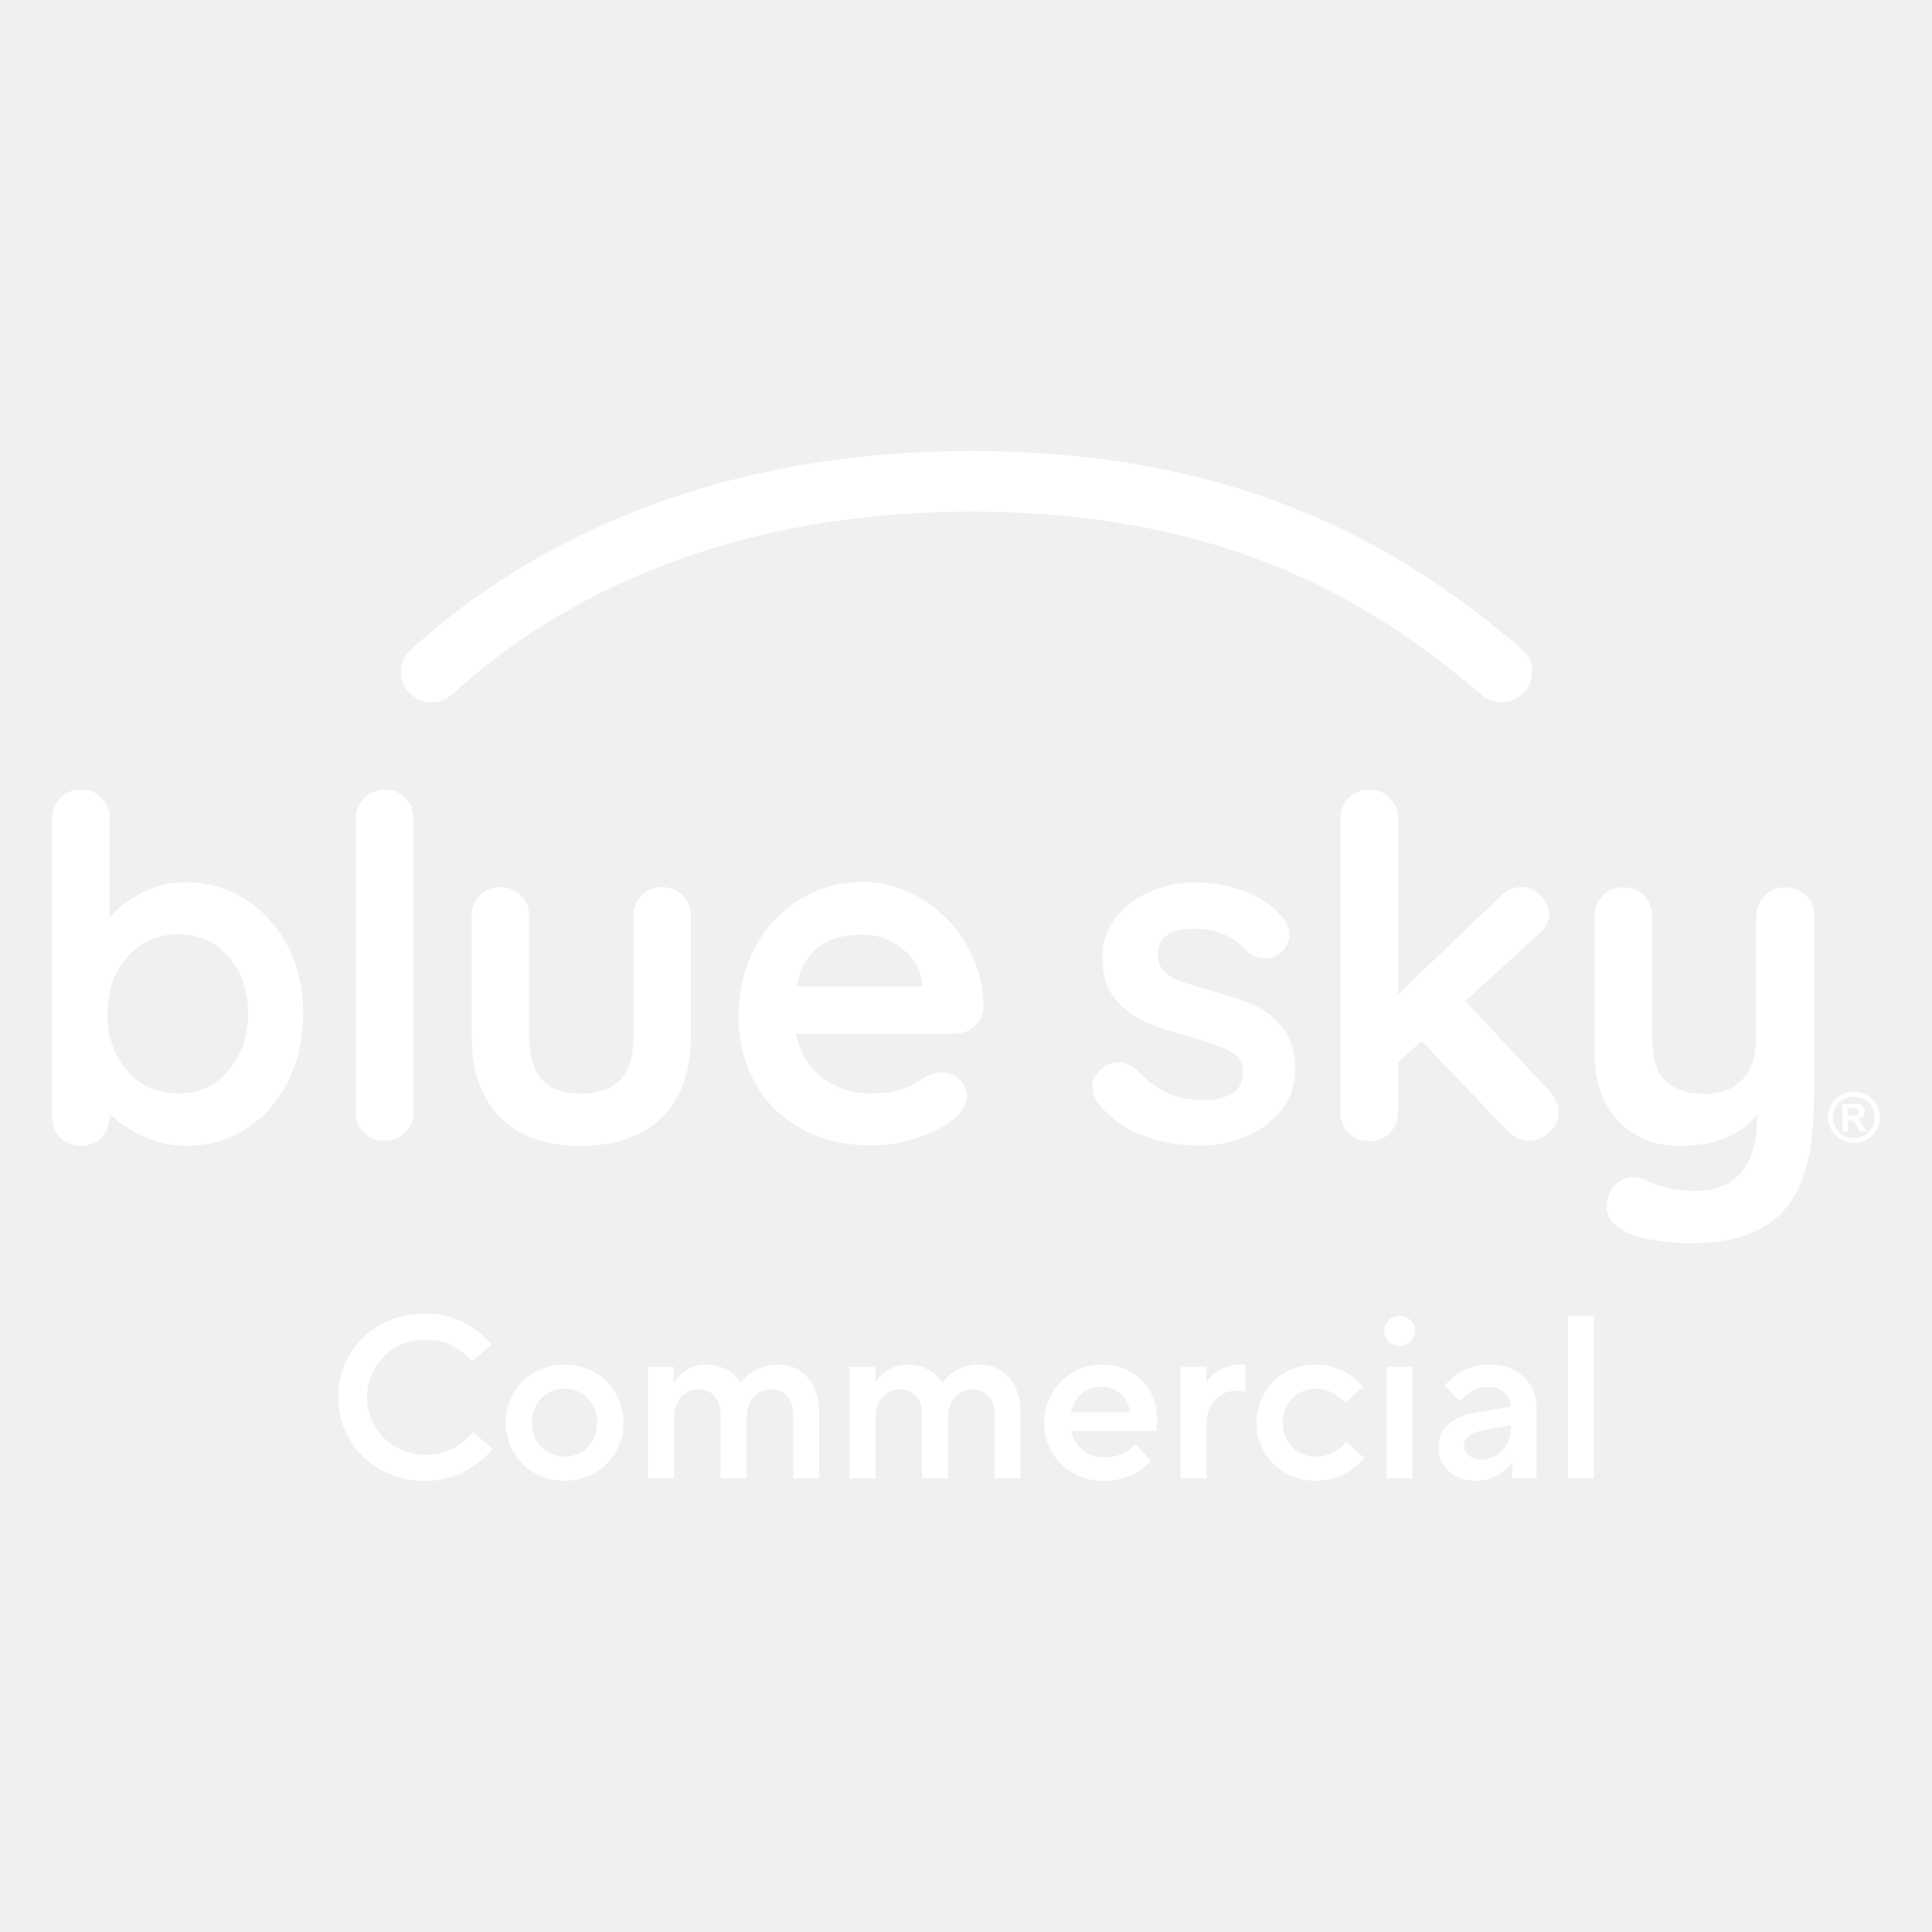
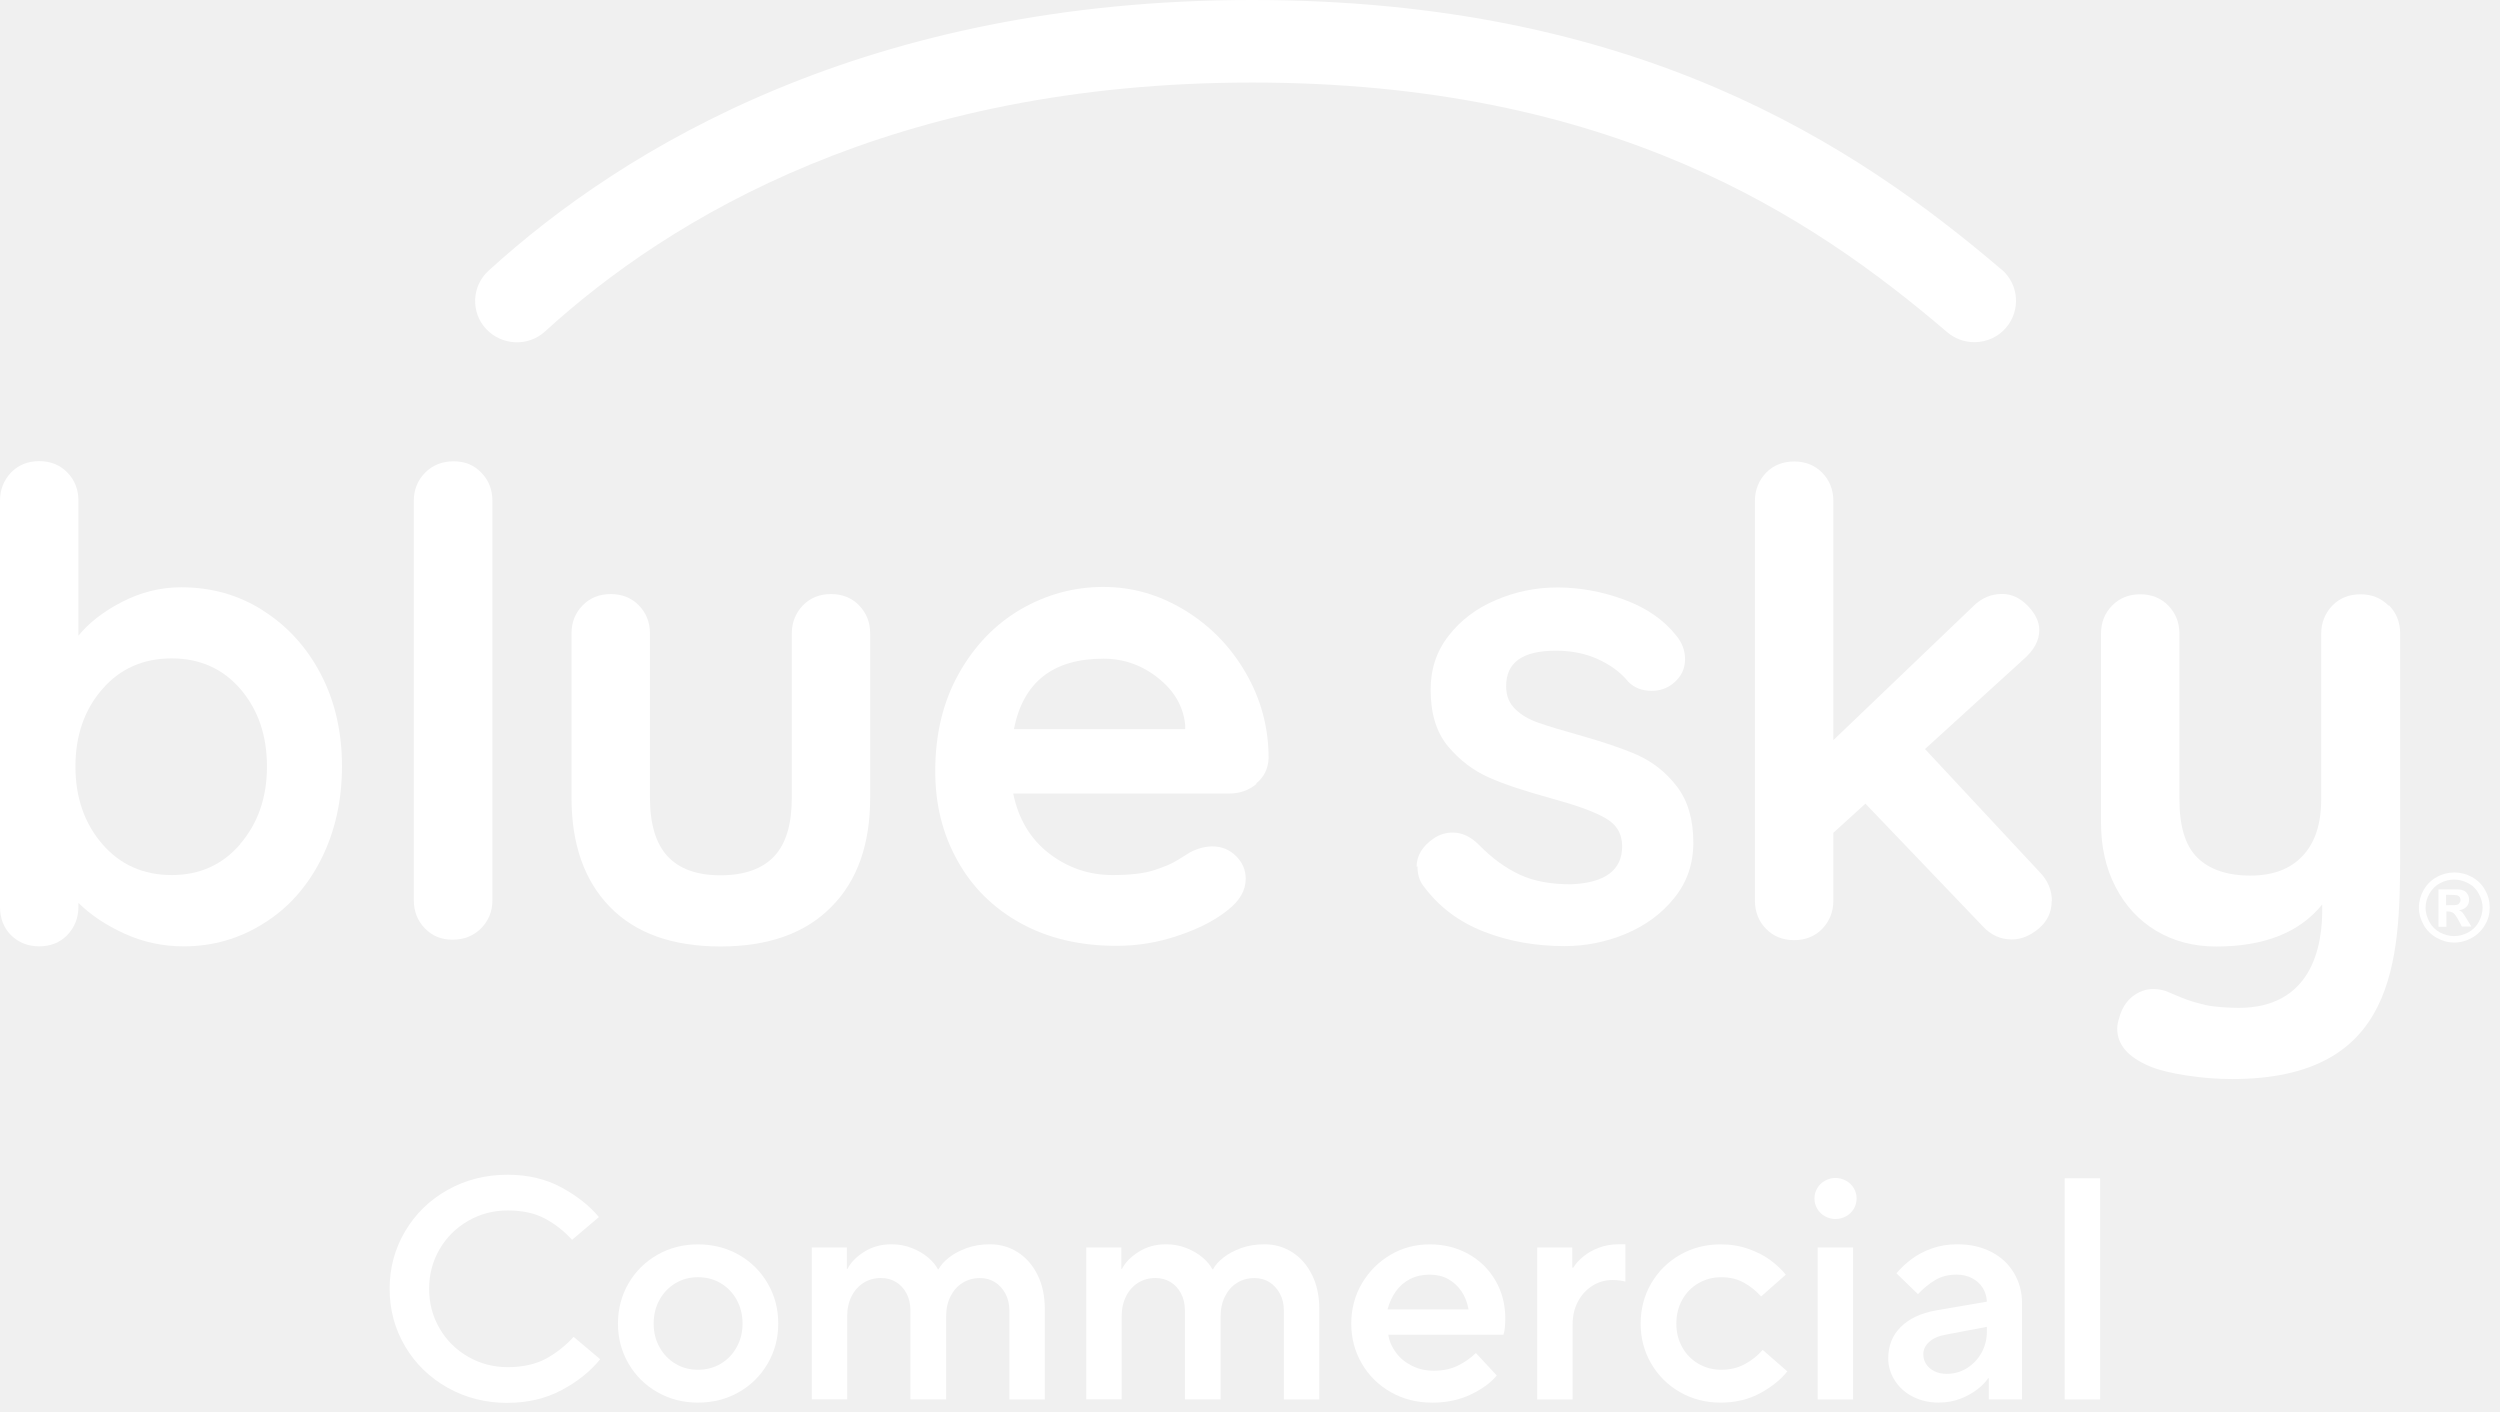
- <svg xmlns="http://www.w3.org/2000/svg" width="220" height="220" viewBox="0 0 220 220" fill="none">
-   <path d="M173.276 73.91C160.98 63.422 142.767 51.359 110.61 51.359C78.453 51.359 58.077 63.676 46.772 73.991C45.363 75.269 45.262 77.468 46.575 78.865C47.887 80.258 50.088 80.359 51.502 79.062C61.889 69.573 80.578 58.26 110.61 58.26C140.643 58.26 157.346 69.42 168.704 79.12C169.339 79.672 170.156 79.965 170.988 79.965C172.002 79.965 172.973 79.533 173.627 78.765C174.876 77.31 174.718 75.149 173.271 73.891" fill="white" />
-   <path d="M27.906 102.396C29.929 103.673 31.559 105.44 32.751 107.721C33.943 110.002 34.52 112.571 34.52 115.443C34.52 118.315 33.924 120.922 32.77 123.203C31.616 125.484 30.011 127.29 27.983 128.548C25.959 129.825 23.733 130.474 21.287 130.474C19.537 130.474 17.888 130.118 16.341 129.412C14.793 128.707 13.519 127.861 12.486 126.839V127.175C12.486 128.097 12.168 128.884 11.553 129.532C10.938 130.162 10.145 130.474 9.207 130.474C8.27 130.474 7.482 130.157 6.862 129.552C6.246 128.942 5.929 128.135 5.929 127.175V93.209C5.929 92.287 6.246 91.5 6.862 90.851C7.477 90.222 8.27 89.91 9.207 89.91C10.145 89.91 10.933 90.222 11.553 90.851C12.168 91.481 12.486 92.268 12.486 93.209V104.504C13.36 103.423 14.572 102.482 16.139 101.675C17.706 100.869 19.354 100.456 21.066 100.456C23.589 100.456 25.853 101.085 27.896 102.381M26.002 121.921C27.492 120.192 28.247 118.031 28.247 115.438C28.247 112.845 27.512 110.703 26.041 108.975C24.57 107.265 22.642 106.401 20.282 106.401C17.922 106.401 15.97 107.246 14.48 108.975C12.99 110.684 12.236 112.845 12.236 115.438C12.236 118.031 12.99 120.192 14.48 121.921C15.97 123.65 17.917 124.514 20.282 124.514C22.647 124.514 24.531 123.65 26.021 121.921H26.002Z" fill="white" />
-   <path d="M46.142 128.976C45.508 129.605 44.71 129.917 43.758 129.917C42.806 129.917 42.071 129.605 41.456 128.976C40.84 128.347 40.523 127.559 40.523 126.618V93.224C40.523 92.302 40.84 91.514 41.475 90.866C42.109 90.237 42.907 89.925 43.859 89.925C44.811 89.925 45.546 90.237 46.161 90.866C46.776 91.495 47.094 92.283 47.094 93.224V126.618C47.094 127.559 46.776 128.327 46.142 128.976Z" fill="white" />
-   <path d="M77.742 101.964C78.358 102.593 78.675 103.38 78.675 104.322V118.051C78.675 121.941 77.603 125.004 75.416 127.184C73.253 129.384 70.152 130.484 66.158 130.484C62.164 130.484 59.068 129.384 56.924 127.184C54.78 124.985 53.709 121.941 53.709 118.051V104.322C53.709 103.4 54.007 102.612 54.641 101.964C55.256 101.335 56.049 101.022 56.987 101.022C57.924 101.022 58.717 101.335 59.332 101.964C59.948 102.593 60.265 103.38 60.265 104.322V118.051C60.265 120.25 60.76 121.883 61.736 122.944C62.731 124.005 64.197 124.534 66.163 124.534C68.129 124.534 69.657 124.005 70.652 122.944C71.647 121.883 72.123 120.255 72.123 118.051V104.322C72.123 103.4 72.44 102.612 73.056 101.964C73.671 101.335 74.464 101.022 75.401 101.022C76.339 101.022 77.132 101.335 77.747 101.964H77.742Z" fill="white" />
-   <path d="M110.971 116.893C110.317 117.445 109.543 117.7 108.669 117.7H90.634C91.071 119.823 92.066 121.494 93.633 122.709C95.2 123.909 96.969 124.514 98.935 124.514C100.425 124.514 101.598 124.375 102.429 124.101C103.266 123.828 103.939 123.549 104.415 123.237C104.91 122.925 105.251 122.728 105.429 122.608C106.083 122.276 106.698 122.118 107.294 122.118C108.068 122.118 108.726 122.392 109.26 122.925C109.798 123.453 110.072 124.101 110.072 124.812C110.072 125.796 109.577 126.661 108.544 127.463C107.51 128.289 106.159 128.995 104.453 129.566C102.747 130.157 101.016 130.43 99.267 130.43C96.21 130.43 93.547 129.801 91.263 128.543C88.98 127.285 87.211 125.537 85.981 123.318C84.731 121.1 84.116 118.603 84.116 115.832C84.116 112.73 84.769 110.017 86.082 107.678C87.394 105.339 89.12 103.553 91.268 102.295C93.412 101.056 95.714 100.427 98.161 100.427C100.608 100.427 102.828 101.075 104.972 102.372C107.097 103.668 108.808 105.416 110.077 107.616C111.351 109.815 111.985 112.192 111.985 114.747C111.947 115.611 111.61 116.317 110.952 116.85L110.971 116.888V116.893ZM90.691 112.317H105.011V111.942C104.852 110.43 104.117 109.133 102.766 108.053C101.415 106.972 99.887 106.425 98.18 106.425C93.95 106.425 91.465 108.389 90.691 112.317Z" fill="white" />
-   <path d="M124.358 123.827C124.358 122.905 124.834 122.099 125.79 121.45C126.285 121.114 126.824 120.96 127.376 120.96C128.15 120.96 128.866 121.292 129.563 121.983C130.655 123.102 131.789 123.928 132.981 124.48C134.173 125.033 135.582 125.287 137.273 125.287C140.114 125.167 141.542 124.106 141.542 122.103C141.542 121.061 141.066 120.254 140.09 119.726C139.119 119.174 137.605 118.646 135.582 118.094C133.457 117.503 131.751 116.955 130.419 116.365C129.088 115.774 127.958 114.91 126.982 113.752C126.006 112.571 125.531 111.001 125.531 109.018C125.531 107.289 126.026 105.795 127.04 104.499C128.035 103.221 129.342 102.218 130.972 101.531C132.601 100.825 134.327 100.47 136.134 100.47C137.942 100.47 139.85 100.801 141.715 101.493C143.58 102.179 145.032 103.183 146.084 104.518C146.56 105.109 146.8 105.757 146.8 106.463C146.8 107.289 146.464 107.975 145.767 108.523C145.272 108.917 144.676 109.114 144.017 109.114C143.205 109.114 142.546 108.859 142.051 108.35C141.398 107.543 140.542 106.933 139.509 106.463C138.475 105.992 137.302 105.757 135.995 105.757C133.217 105.757 131.842 106.737 131.842 108.725C131.842 109.531 132.101 110.16 132.616 110.65C133.111 111.14 133.769 111.515 134.562 111.788C135.336 112.062 136.452 112.398 137.86 112.792C139.826 113.344 141.475 113.892 142.787 114.463C144.099 115.054 145.209 115.918 146.123 117.114C147.036 118.31 147.493 119.866 147.493 121.81C147.493 123.578 146.954 125.129 145.902 126.425C144.849 127.741 143.479 128.745 141.83 129.431C140.182 130.118 138.475 130.454 136.726 130.454C134.322 130.454 132.077 130.06 130.01 129.254C127.924 128.447 126.237 127.194 124.925 125.422C124.588 124.989 124.43 124.442 124.43 123.789L124.348 123.827H124.358Z" fill="white" />
-   <path d="M177.449 126.694C177.449 127.597 177.093 128.366 176.377 128.975C175.661 129.585 174.906 129.897 174.113 129.897C173.18 129.897 172.363 129.523 171.709 128.817L161.88 118.545L159.198 120.98V126.656C159.198 127.578 158.88 128.366 158.265 129.014C157.65 129.643 156.857 129.955 155.919 129.955C154.982 129.955 154.189 129.643 153.574 129.014C152.958 128.385 152.641 127.597 152.641 126.656V93.238C152.641 92.316 152.958 91.528 153.574 90.88C154.189 90.251 154.982 89.939 155.919 89.939C156.857 89.939 157.65 90.251 158.265 90.88C158.88 91.509 159.198 92.297 159.198 93.238V113.234L170.897 102.036C171.594 101.349 172.387 101.013 173.3 101.013C174.113 101.013 174.81 101.349 175.464 102.016C176.098 102.684 176.415 103.351 176.415 104.038C176.415 104.902 175.978 105.709 175.103 106.473L166.859 113.978L176.435 124.255C177.131 124.961 177.468 125.787 177.468 126.69" fill="white" />
-   <path d="M211.11 124.298C211.605 124.298 212.105 124.418 212.581 124.673C213.037 124.927 213.417 125.283 213.672 125.753C213.951 126.224 214.071 126.714 214.071 127.228C214.071 127.741 213.951 128.231 213.672 128.683C213.412 129.134 213.037 129.509 212.581 129.763C212.124 130.018 211.629 130.157 211.11 130.157C210.591 130.157 210.096 130.018 209.639 129.763C209.182 129.509 208.803 129.134 208.548 128.683C208.293 128.231 208.149 127.741 208.149 127.228C208.149 126.714 208.288 126.224 208.548 125.753C208.827 125.283 209.182 124.927 209.658 124.673C210.115 124.418 210.61 124.298 211.129 124.298M211.11 124.889C210.692 124.889 210.317 124.99 209.937 125.182C209.557 125.374 209.264 125.672 209.043 126.046C208.827 126.421 208.707 126.815 208.707 127.242C208.707 127.669 208.827 128.049 209.024 128.423C209.221 128.798 209.519 129.091 209.899 129.307C210.278 129.504 210.672 129.619 211.091 129.619C211.509 129.619 211.903 129.504 212.283 129.307C212.662 129.091 212.956 128.817 213.158 128.423C213.355 128.049 213.475 127.655 213.475 127.242C213.475 126.829 213.355 126.435 213.138 126.046C212.922 125.653 212.643 125.379 212.244 125.182C211.865 124.985 211.47 124.889 211.071 124.889M209.783 128.817V125.715H211.432C211.629 125.715 211.812 125.773 211.927 125.83C212.047 125.888 212.148 125.989 212.225 126.123C212.307 126.262 212.345 126.397 212.345 126.575C212.345 126.81 212.288 126.988 212.129 127.165C211.97 127.324 211.773 127.42 211.494 127.458C211.595 127.497 211.653 127.516 211.716 127.578C211.773 127.617 211.836 127.693 211.913 127.813C211.932 127.833 212.014 127.972 212.153 128.188L212.533 128.817H211.74L211.48 128.327C211.302 127.991 211.144 127.775 211.043 127.698C210.942 127.621 210.783 127.559 210.605 127.559H210.447V128.836H209.812L209.793 128.817H209.783ZM210.418 127.031H210.677C211.057 127.031 211.273 127.031 211.35 126.992C211.432 126.973 211.509 126.915 211.547 126.834C211.605 126.776 211.629 126.675 211.629 126.599C211.629 126.522 211.61 126.44 211.571 126.363C211.514 126.306 211.451 126.243 211.35 126.205C211.249 126.186 211.014 126.166 210.677 126.166H210.418V127.031Z" fill="white" />
-   <path d="M205.65 101.964C206.265 102.593 206.582 103.38 206.582 104.322V122.69C206.582 131.747 206.227 141.567 192.542 141.567C191.292 141.567 190.037 141.471 188.749 141.274C187.461 141.077 186.404 140.823 185.61 140.486C183.822 139.718 182.928 138.7 182.928 137.341C182.928 137.087 182.986 136.794 183.087 136.477C183.303 135.67 183.683 135.084 184.197 134.671C184.731 134.258 185.308 134.042 185.928 134.042C186.307 134.042 186.644 134.1 186.961 134.2C187.221 134.32 187.658 134.474 188.293 134.753C188.927 135.026 189.605 135.204 190.316 135.382C191.032 135.54 192.301 135.617 193.075 135.617C199.055 135.617 200.165 130.704 200.064 126.973C198.18 129.312 195.219 130.488 191.205 130.488C189.297 130.488 187.629 130.037 186.182 129.173C184.712 128.289 183.601 127.069 182.784 125.499C181.972 123.929 181.573 122.142 181.573 120.116V104.341C181.573 103.419 181.871 102.631 182.505 101.983C183.121 101.354 183.914 101.042 184.851 101.042C185.788 101.042 186.581 101.354 187.197 101.983C187.812 102.612 188.129 103.4 188.129 104.341V118.171C188.129 120.447 188.624 122.08 189.638 123.064C190.633 124.044 192.124 124.558 194.046 124.558C195.969 124.558 197.401 124.006 198.435 122.906C199.468 121.806 199.983 120.236 199.983 118.171V104.341C199.983 103.419 200.3 102.631 200.915 101.983C201.53 101.354 202.323 101.042 203.261 101.042C204.198 101.042 204.991 101.354 205.606 101.983L205.645 101.964H205.65Z" fill="white" />
-   <path d="M48.361 168.641C46.529 168.641 44.856 168.218 43.352 167.373C41.847 166.528 40.66 165.375 39.795 163.911C38.93 162.451 38.502 160.847 38.502 159.104C38.502 157.361 38.935 155.757 39.795 154.297C40.66 152.837 41.843 151.68 43.352 150.835C44.861 149.989 46.529 149.567 48.361 149.567C50.053 149.567 51.552 149.917 52.855 150.623C54.157 151.329 55.21 152.155 55.998 153.106L53.754 155.008C53.1 154.287 52.35 153.697 51.504 153.241C50.658 152.784 49.62 152.554 48.385 152.554C47.149 152.554 46.082 152.842 45.068 153.423C44.054 154.004 43.256 154.796 42.674 155.8C42.093 156.804 41.804 157.903 41.804 159.104C41.804 160.304 42.093 161.404 42.674 162.408C43.256 163.411 44.054 164.204 45.068 164.785C46.082 165.366 47.188 165.654 48.385 165.654C49.581 165.654 50.692 165.419 51.557 164.953C52.417 164.487 53.196 163.872 53.883 163.118L56.104 164.991C55.292 165.995 54.225 166.855 52.893 167.565C51.562 168.276 50.053 168.636 48.361 168.636V168.641Z" fill="white" />
-   <path d="M64.276 168.617C63.041 168.617 61.916 168.329 60.892 167.748C59.868 167.167 59.066 166.37 58.474 165.357C57.883 164.343 57.59 163.229 57.59 162.014C57.59 160.799 57.883 159.661 58.474 158.648C59.066 157.635 59.873 156.838 60.892 156.257C61.911 155.676 63.041 155.387 64.276 155.387C65.511 155.387 66.665 155.676 67.689 156.257C68.713 156.838 69.515 157.635 70.107 158.648C70.698 159.661 70.991 160.785 70.991 162.014C70.991 163.244 70.693 164.343 70.107 165.357C69.515 166.37 68.708 167.167 67.689 167.748C66.67 168.329 65.531 168.617 64.276 168.617ZM64.276 165.87C64.983 165.87 65.617 165.702 66.18 165.371C66.742 165.035 67.189 164.574 67.516 163.983C67.843 163.393 68.006 162.74 68.006 162.014C68.006 161.289 67.843 160.612 67.516 160.021C67.189 159.431 66.742 158.97 66.18 158.634C65.617 158.298 64.983 158.134 64.276 158.134C63.569 158.134 62.964 158.302 62.401 158.634C61.839 158.97 61.392 159.431 61.065 160.021C60.738 160.612 60.575 161.275 60.575 162.014C60.575 162.754 60.738 163.393 61.065 163.983C61.392 164.574 61.834 165.035 62.401 165.371C62.964 165.707 63.589 165.87 64.276 165.87Z" fill="white" />
-   <path d="M73.793 168.352V155.646H76.725V157.442H76.778C77.042 156.914 77.504 156.438 78.167 156.016C78.83 155.593 79.59 155.382 80.455 155.382C81.07 155.382 81.642 155.487 82.171 155.699C82.7 155.91 83.152 156.174 83.522 156.491C83.892 156.808 84.166 157.135 84.339 157.471H84.392C84.57 157.135 84.858 156.808 85.262 156.491C85.666 156.174 86.161 155.91 86.742 155.699C87.324 155.487 87.978 155.382 88.699 155.382C89.545 155.382 90.314 155.603 91.011 156.045C91.708 156.486 92.256 157.115 92.664 157.932C93.073 158.748 93.275 159.704 93.275 160.799V168.352H90.314V160.928C90.314 160.381 90.198 159.901 89.972 159.488C89.742 159.075 89.448 158.758 89.088 158.537C88.728 158.316 88.319 158.205 87.858 158.205C87.309 158.205 86.829 158.34 86.401 158.604C85.973 158.868 85.642 159.243 85.396 159.728C85.151 160.213 85.026 160.77 85.026 161.404V168.348H82.041V160.923C82.041 160.376 81.931 159.896 81.71 159.483C81.489 159.07 81.195 158.753 80.825 158.532C80.455 158.311 80.042 158.201 79.585 158.201C79.037 158.201 78.552 158.335 78.129 158.599C77.706 158.863 77.369 159.238 77.124 159.723C76.879 160.208 76.754 160.765 76.754 161.399V168.343H73.793V168.352Z" fill="white" />
-   <path d="M96.74 168.352V155.646H99.672V157.442H99.725C99.99 156.914 100.451 156.438 101.114 156.016C101.778 155.593 102.537 155.382 103.402 155.382C104.018 155.382 104.59 155.487 105.118 155.699C105.647 155.91 106.099 156.174 106.469 156.491C106.839 156.808 107.113 157.135 107.286 157.471H107.339C107.517 157.135 107.805 156.808 108.209 156.491C108.613 156.174 109.108 155.91 109.69 155.699C110.271 155.487 110.925 155.382 111.646 155.382C112.492 155.382 113.261 155.603 113.958 156.045C114.655 156.486 115.203 157.115 115.612 157.932C116.02 158.748 116.222 159.704 116.222 160.799V168.352H113.261V160.928C113.261 160.381 113.146 159.901 112.92 159.488C112.689 159.075 112.396 158.758 112.035 158.537C111.675 158.316 111.266 158.205 110.805 158.205C110.257 158.205 109.776 158.34 109.348 158.604C108.921 158.868 108.589 159.243 108.344 159.728C108.099 160.213 107.974 160.77 107.974 161.404V168.348H104.989V160.923C104.989 160.376 104.878 159.896 104.657 159.483C104.436 159.07 104.143 158.753 103.773 158.532C103.402 158.311 102.989 158.201 102.532 158.201C101.984 158.201 101.499 158.335 101.076 158.599C100.653 158.863 100.316 159.238 100.071 159.723C99.826 160.208 99.701 160.765 99.701 161.399V168.343H96.74V168.352Z" fill="white" />
-   <path d="M125.634 168.618C124.384 168.618 123.24 168.329 122.211 167.748C121.183 167.167 120.37 166.37 119.779 165.357C119.188 164.344 118.895 163.23 118.895 162.015C118.895 160.8 119.188 159.666 119.779 158.663C120.37 157.659 121.163 156.862 122.158 156.271C123.153 155.681 124.249 155.388 125.451 155.388C126.653 155.388 127.729 155.657 128.691 156.194C129.652 156.732 130.402 157.472 130.95 158.413C131.498 159.354 131.772 160.416 131.772 161.597C131.772 161.88 131.757 162.139 131.733 162.375C131.709 162.61 131.666 162.802 131.613 162.941H121.99C122.077 163.489 122.293 163.988 122.639 164.449C122.985 164.91 123.427 165.27 123.975 165.544C124.523 165.818 125.129 165.952 125.797 165.952C126.537 165.952 127.196 165.818 127.768 165.544C128.34 165.27 128.854 164.915 129.316 164.473L131.06 166.351C130.565 166.951 129.844 167.479 128.893 167.936C127.941 168.392 126.855 168.622 125.638 168.622L125.634 168.618ZM128.7 160.824C128.595 160.243 128.397 159.738 128.104 159.306C127.811 158.874 127.441 158.538 126.994 158.288C126.547 158.043 126.028 157.918 125.446 157.918C124.831 157.918 124.283 158.043 123.807 158.288C123.331 158.533 122.937 158.874 122.629 159.306C122.322 159.738 122.086 160.243 121.928 160.824H128.695H128.7Z" fill="white" />
-   <path d="M134.439 168.352V155.646H137.372V157.336H137.453C137.646 157.019 137.924 156.712 138.285 156.409C138.645 156.112 139.083 155.862 139.592 155.67C140.102 155.478 140.64 155.382 141.207 155.382H141.813V158.498C141.674 158.465 141.51 158.431 141.323 158.407C141.14 158.378 140.938 158.369 140.727 158.369C140.126 158.369 139.573 158.527 139.064 158.844C138.554 159.161 138.145 159.603 137.847 160.165C137.549 160.727 137.4 161.36 137.4 162.066V168.352H134.439Z" fill="white" />
-   <path d="M149.773 168.618C148.538 168.618 147.413 168.329 146.389 167.748C145.365 167.167 144.563 166.37 143.971 165.357C143.38 164.344 143.087 163.23 143.087 162.015C143.087 160.8 143.38 159.662 143.971 158.648C144.563 157.635 145.37 156.838 146.389 156.257C147.408 155.676 148.538 155.388 149.773 155.388C150.619 155.388 151.398 155.517 152.114 155.772C152.83 156.026 153.441 156.343 153.95 156.723C154.46 157.102 154.883 157.501 155.219 157.923L153.157 159.743C152.753 159.287 152.277 158.903 151.729 158.596C151.181 158.288 150.547 158.135 149.826 158.135C149.105 158.135 148.504 158.303 147.922 158.634C147.341 158.97 146.889 159.431 146.562 160.022C146.235 160.612 146.072 161.275 146.072 162.015C146.072 162.754 146.235 163.393 146.562 163.983C146.889 164.574 147.341 165.035 147.922 165.371C148.504 165.707 149.139 165.871 149.826 165.871C150.566 165.871 151.225 165.712 151.806 165.395C152.388 165.078 152.883 164.685 153.287 164.209L155.349 166.005C154.787 166.711 154.022 167.321 153.061 167.84C152.1 168.358 151.004 168.618 149.768 168.618H149.773Z" fill="white" />
-   <path d="M159.368 153.269C159.07 153.269 158.781 153.193 158.507 153.044C158.233 152.895 158.017 152.688 157.859 152.424C157.7 152.16 157.618 151.867 157.618 151.55C157.618 151.233 157.7 150.945 157.859 150.681C158.017 150.417 158.233 150.211 158.507 150.062C158.781 149.913 159.065 149.836 159.368 149.836C159.685 149.836 159.978 149.913 160.252 150.062C160.526 150.211 160.743 150.417 160.901 150.681C161.06 150.945 161.142 151.238 161.142 151.55C161.142 151.862 161.06 152.16 160.901 152.424C160.743 152.688 160.526 152.895 160.252 153.044C159.978 153.193 159.685 153.269 159.368 153.269ZM157.887 168.353V155.647H160.848V168.353H157.887Z" fill="white" />
-   <path d="M168.039 168.616C167.212 168.616 166.472 168.448 165.833 168.117C165.194 167.786 164.689 167.33 164.328 166.758C163.968 166.187 163.785 165.572 163.785 164.924C163.785 163.867 164.131 162.993 164.828 162.297C165.525 161.601 166.506 161.14 167.775 160.909L173.485 159.929L172.029 161.538V160.136C172.01 159.733 171.894 159.363 171.687 159.027C171.476 158.69 171.183 158.422 170.803 158.22C170.423 158.018 169.986 157.917 169.496 157.917C168.827 157.917 168.236 158.066 167.727 158.364C167.217 158.662 166.732 159.06 166.27 159.55L164.473 157.807C164.843 157.365 165.27 156.967 165.756 156.606C166.241 156.246 166.804 155.948 167.448 155.723C168.092 155.492 168.799 155.382 169.577 155.382C170.635 155.382 171.572 155.593 172.394 156.016C173.216 156.438 173.85 157.029 174.298 157.783C174.749 158.542 174.97 159.377 174.97 160.29V168.348H172.192V166.58H172.139C171.928 166.897 171.625 167.209 171.226 167.517C170.827 167.824 170.356 168.083 169.813 168.295C169.265 168.506 168.674 168.612 168.044 168.612L168.039 168.616ZM168.702 166.211C169.303 166.211 169.856 166.052 170.366 165.735C170.875 165.418 171.284 164.991 171.582 164.453C171.88 163.915 172.034 163.32 172.034 162.671V161.034L173.303 162.038L168.597 162.936C167.996 163.041 167.534 163.243 167.208 163.545C166.881 163.843 166.717 164.189 166.717 164.573C166.717 164.871 166.794 165.145 166.953 165.394C167.111 165.639 167.342 165.841 167.64 165.99C167.938 166.139 168.294 166.215 168.698 166.215L168.702 166.211Z" fill="white" />
-   <path d="M178.537 168.352V149.864H181.498V168.352H178.537Z" fill="white" />
+ <svg xmlns="http://www.w3.org/2000/svg" width="209" height="118" viewBox="0 0 209 118" fill="none">
+   <path d="M42.431 117.282C40.6 117.282 38.927 116.859 37.423 116.014C35.918 115.169 34.731 114.017 33.866 112.552C33.001 111.092 32.573 109.488 32.573 107.745C32.573 106.002 33.005 104.398 33.866 102.938C34.731 101.478 35.913 100.321 37.423 99.476C38.932 98.631 40.6 98.208 42.431 98.208C44.123 98.208 45.623 98.559 46.926 99.264C48.228 99.97 49.281 100.796 50.069 101.747L47.825 103.649C47.171 102.928 46.421 102.338 45.575 101.882C44.729 101.425 43.691 101.195 42.455 101.195C41.22 101.195 40.153 101.483 39.139 102.064C38.125 102.645 37.327 103.438 36.745 104.441C36.163 105.445 35.875 106.544 35.875 107.745C35.875 108.946 36.163 110.045 36.745 111.049C37.327 112.053 38.125 112.845 39.139 113.426C40.153 114.007 41.258 114.295 42.455 114.295C43.652 114.295 44.763 114.06 45.628 113.594C46.488 113.128 47.267 112.514 47.954 111.76L50.175 113.632C49.363 114.636 48.296 115.496 46.964 116.206C45.633 116.917 44.123 117.277 42.431 117.277V117.282Z" fill="white" />
+   <path d="M58.347 117.258C57.111 117.258 55.987 116.97 54.963 116.389C53.939 115.808 53.136 115.011 52.545 113.998C51.954 112.985 51.661 111.87 51.661 110.655C51.661 109.441 51.954 108.302 52.545 107.289C53.136 106.276 53.944 105.479 54.963 104.898C55.982 104.317 57.111 104.029 58.347 104.029C59.582 104.029 60.736 104.317 61.76 104.898C62.783 105.479 63.586 106.276 64.177 107.289C64.769 108.302 65.062 109.426 65.062 110.655C65.062 111.885 64.764 112.985 64.177 113.998C63.586 115.011 62.779 115.808 61.76 116.389C60.741 116.97 59.601 117.258 58.347 117.258ZM58.347 114.512C59.053 114.512 59.688 114.344 60.25 114.012C60.813 113.676 61.26 113.215 61.587 112.624C61.913 112.034 62.077 111.381 62.077 110.655C62.077 109.93 61.913 109.253 61.587 108.663C61.26 108.072 60.813 107.611 60.25 107.275C59.688 106.939 59.053 106.775 58.347 106.775C57.64 106.775 57.035 106.943 56.472 107.275C55.91 107.611 55.463 108.072 55.136 108.663C54.809 109.253 54.646 109.916 54.646 110.655C54.646 111.395 54.809 112.034 55.136 112.624C55.463 113.215 55.905 113.676 56.472 114.012C57.035 114.348 57.66 114.512 58.347 114.512Z" fill="white" />
+   <path d="M67.864 116.993V104.287H70.796V106.083H70.849C71.113 105.555 71.575 105.079 72.238 104.657C72.901 104.234 73.661 104.023 74.526 104.023C75.141 104.023 75.713 104.129 76.242 104.34C76.771 104.551 77.222 104.815 77.593 105.132C77.963 105.449 78.237 105.776 78.41 106.112H78.463C78.641 105.776 78.929 105.449 79.333 105.132C79.736 104.815 80.231 104.551 80.813 104.34C81.395 104.129 82.049 104.023 82.769 104.023C83.615 104.023 84.385 104.244 85.082 104.686C85.778 105.127 86.326 105.757 86.735 106.573C87.144 107.389 87.346 108.345 87.346 109.44V116.993H84.385V109.569C84.385 109.022 84.269 108.542 84.043 108.129C83.812 107.716 83.519 107.399 83.159 107.178C82.798 106.957 82.39 106.847 81.928 106.847C81.38 106.847 80.9 106.981 80.472 107.245C80.044 107.509 79.712 107.884 79.467 108.369C79.222 108.854 79.097 109.411 79.097 110.045V116.989H76.112V109.565C76.112 109.017 76.002 108.537 75.781 108.124C75.559 107.711 75.266 107.394 74.896 107.173C74.526 106.952 74.112 106.842 73.656 106.842C73.108 106.842 72.622 106.976 72.199 107.24C71.776 107.504 71.44 107.879 71.195 108.364C70.95 108.849 70.825 109.406 70.825 110.04V116.984H67.864V116.993Z" fill="white" />
+   <path d="M90.811 116.993V104.287H93.743V106.083H93.796C94.06 105.555 94.522 105.079 95.185 104.657C95.849 104.234 96.608 104.023 97.473 104.023C98.088 104.023 98.66 104.129 99.189 104.34C99.718 104.551 100.17 104.815 100.54 105.132C100.91 105.449 101.184 105.776 101.357 106.112H101.41C101.588 105.776 101.876 105.449 102.28 105.132C102.684 104.815 103.179 104.551 103.76 104.34C104.342 104.129 104.996 104.023 105.717 104.023C106.563 104.023 107.332 104.244 108.029 104.686C108.726 105.127 109.274 105.757 109.682 106.573C110.091 107.389 110.293 108.345 110.293 109.44V116.993H107.332V109.569C107.332 109.022 107.216 108.542 106.991 108.129C106.76 107.716 106.467 107.399 106.106 107.178C105.746 106.957 105.337 106.847 104.876 106.847C104.328 106.847 103.847 106.981 103.419 107.245C102.991 107.509 102.66 107.884 102.415 108.369C102.169 108.854 102.044 109.411 102.044 110.045V116.989H99.059V109.565C99.059 109.017 98.949 108.537 98.728 108.124C98.507 107.711 98.213 107.394 97.843 107.173C97.473 106.952 97.06 106.842 96.603 106.842C96.055 106.842 95.57 106.976 95.147 107.24C94.724 107.504 94.387 107.879 94.142 108.364C93.897 108.849 93.772 109.406 93.772 110.04V116.984H90.811V116.993Z" fill="white" />
+   <path d="M119.704 117.259C118.455 117.259 117.311 116.971 116.282 116.389C115.253 115.808 114.441 115.011 113.85 113.998C113.259 112.985 112.965 111.871 112.965 110.656C112.965 109.441 113.259 108.307 113.85 107.304C114.441 106.3 115.234 105.503 116.229 104.912C117.224 104.322 118.32 104.029 119.522 104.029C120.723 104.029 121.8 104.298 122.761 104.836C123.723 105.373 124.473 106.113 125.021 107.054C125.569 107.995 125.843 109.057 125.843 110.238C125.843 110.521 125.828 110.781 125.804 111.016C125.78 111.251 125.737 111.443 125.684 111.583H116.061C116.147 112.13 116.364 112.629 116.71 113.09C117.056 113.551 117.498 113.912 118.046 114.185C118.594 114.459 119.2 114.593 119.868 114.593C120.608 114.593 121.267 114.459 121.839 114.185C122.411 113.912 122.925 113.556 123.386 113.114L125.131 114.992C124.636 115.592 123.915 116.121 122.963 116.577C122.012 117.033 120.925 117.263 119.709 117.263L119.704 117.259ZM122.771 109.465C122.665 108.884 122.468 108.38 122.175 107.947C121.882 107.515 121.512 107.179 121.065 106.929C120.618 106.684 120.099 106.56 119.517 106.56C118.902 106.56 118.354 106.684 117.878 106.929C117.402 107.174 117.008 107.515 116.7 107.947C116.393 108.38 116.157 108.884 115.998 109.465H122.766H122.771Z" fill="white" />
+   <path d="M128.51 116.993V104.287H131.442V105.977H131.524C131.716 105.66 131.995 105.353 132.356 105.051C132.716 104.753 133.154 104.503 133.663 104.311C134.173 104.119 134.711 104.023 135.278 104.023H135.884V107.14C135.744 107.106 135.581 107.072 135.394 107.048C135.211 107.019 135.009 107.01 134.797 107.01C134.197 107.01 133.644 107.168 133.134 107.485C132.625 107.802 132.216 108.244 131.918 108.806C131.62 109.368 131.471 110.002 131.471 110.708V116.993H128.51Z" fill="white" />
+   <path d="M143.844 117.259C142.609 117.259 141.484 116.971 140.46 116.389C139.436 115.808 138.633 115.011 138.042 113.998C137.451 112.985 137.158 111.871 137.158 110.656C137.158 109.441 137.451 108.303 138.042 107.289C138.633 106.276 139.441 105.479 140.46 104.898C141.479 104.317 142.609 104.029 143.844 104.029C144.69 104.029 145.469 104.158 146.185 104.413C146.901 104.667 147.511 104.984 148.021 105.364C148.53 105.743 148.953 106.142 149.29 106.564L147.228 108.384C146.824 107.928 146.348 107.544 145.8 107.237C145.252 106.929 144.618 106.776 143.897 106.776C143.176 106.776 142.575 106.944 141.993 107.275C141.412 107.611 140.96 108.072 140.633 108.663C140.306 109.254 140.143 109.916 140.143 110.656C140.143 111.395 140.306 112.034 140.633 112.625C140.96 113.215 141.412 113.676 141.993 114.012C142.575 114.349 143.209 114.512 143.897 114.512C144.637 114.512 145.296 114.353 145.877 114.036C146.459 113.719 146.954 113.326 147.358 112.85L149.42 114.646C148.857 115.352 148.093 115.962 147.132 116.481C146.17 116.999 145.074 117.259 143.839 117.259H143.844Z" fill="white" />
+   <path d="M153.439 101.911C153.141 101.911 152.852 101.834 152.578 101.685C152.304 101.536 152.088 101.33 151.929 101.065C151.771 100.801 151.689 100.508 151.689 100.191C151.689 99.874 151.771 99.586 151.929 99.322C152.088 99.058 152.304 98.852 152.578 98.703C152.852 98.554 153.136 98.477 153.439 98.477C153.756 98.477 154.049 98.554 154.323 98.703C154.597 98.852 154.813 99.058 154.972 99.322C155.131 99.586 155.212 99.879 155.212 100.191C155.212 100.504 155.131 100.801 154.972 101.065C154.813 101.33 154.597 101.536 154.323 101.685C154.049 101.834 153.756 101.911 153.439 101.911ZM151.958 116.994V104.288H154.919V116.994H151.958Z" fill="white" />
+   <path d="M162.11 117.258C161.283 117.258 160.543 117.09 159.904 116.758C159.264 116.427 158.76 115.971 158.399 115.399C158.039 114.828 157.856 114.213 157.856 113.565C157.856 112.508 158.202 111.634 158.899 110.938C159.596 110.242 160.577 109.781 161.846 109.55L167.556 108.571L166.1 110.179V108.777C166.08 108.374 165.965 108.004 165.758 107.668C165.547 107.332 165.254 107.063 164.874 106.861C164.494 106.659 164.057 106.558 163.566 106.558C162.898 106.558 162.307 106.707 161.797 107.005C161.288 107.303 160.802 107.701 160.341 108.191L158.543 106.448C158.913 106.006 159.341 105.608 159.827 105.247C160.312 104.887 160.875 104.59 161.519 104.364C162.163 104.133 162.869 104.023 163.648 104.023C164.706 104.023 165.643 104.234 166.465 104.657C167.287 105.079 167.921 105.67 168.368 106.424C168.82 107.183 169.041 108.018 169.041 108.931V116.989H166.263V115.222H166.21C165.999 115.538 165.696 115.851 165.297 116.158C164.898 116.465 164.427 116.725 163.884 116.936C163.336 117.147 162.744 117.253 162.115 117.253L162.11 117.258ZM162.773 114.852C163.374 114.852 163.927 114.693 164.436 114.376C164.946 114.059 165.354 113.632 165.653 113.094C165.951 112.556 166.104 111.961 166.104 111.313V109.675L167.373 110.679L162.668 111.577C162.067 111.682 161.605 111.884 161.278 112.187C160.951 112.484 160.788 112.83 160.788 113.214C160.788 113.512 160.865 113.786 161.024 114.035C161.182 114.28 161.413 114.482 161.711 114.631C162.009 114.78 162.365 114.857 162.768 114.857L162.773 114.852Z" fill="white" />
+   <path d="M172.608 116.994V98.505H175.569V116.994H172.608Z" fill="white" />
+   <path d="M167.346 22.551C155.051 12.063 136.838 0 104.681 0C72.524 0 52.148 12.318 40.843 22.632C39.434 23.91 39.333 26.109 40.645 27.507C41.958 28.899 44.159 29 45.572 27.703C55.96 18.215 74.648 6.901 104.681 6.901C134.713 6.901 151.417 18.061 162.775 27.761C163.41 28.313 164.227 28.606 165.058 28.606C166.073 28.606 167.044 28.174 167.697 27.406C168.947 25.951 168.788 23.79 167.342 22.532" fill="white" />
+   <path d="M21.976 51.037C24 52.314 25.63 54.081 26.822 56.362C28.014 58.643 28.59 61.212 28.59 64.084C28.59 66.956 27.994 69.563 26.841 71.844C25.687 74.125 24.082 75.931 22.053 77.189C20.03 78.466 17.804 79.115 15.357 79.115C13.608 79.115 11.959 78.76 10.411 78.054C8.864 77.348 7.59 76.502 6.556 75.48V75.816C6.556 76.738 6.239 77.525 5.624 78.174C5.009 78.803 4.215 79.115 3.278 79.115C2.341 79.115 1.553 78.798 0.933 78.193C0.317 77.583 0 76.776 0 75.816V41.85C0 40.928 0.317 40.141 0.933 39.492C1.548 38.863 2.341 38.551 3.278 38.551C4.215 38.551 5.004 38.863 5.624 39.492C6.239 40.122 6.556 40.909 6.556 41.85V53.145C7.431 52.065 8.643 51.123 10.21 50.316C11.777 49.51 13.425 49.097 15.136 49.097C17.66 49.097 19.924 49.726 21.967 51.022M20.073 70.562C21.563 68.834 22.318 66.672 22.318 64.079C22.318 61.486 21.582 59.344 20.111 57.616C18.64 55.906 16.713 55.042 14.353 55.042C11.993 55.042 10.041 55.887 8.551 57.616C7.061 59.325 6.306 61.486 6.306 64.079C6.306 66.672 7.061 68.834 8.551 70.562C10.041 72.291 11.988 73.155 14.353 73.155C16.718 73.155 18.602 72.291 20.092 70.562H20.073Z" fill="white" />
+   <path d="M40.213 77.617C39.578 78.246 38.78 78.558 37.829 78.558C36.877 78.558 36.142 78.246 35.526 77.617C34.911 76.988 34.594 76.2 34.594 75.259V41.865C34.594 40.943 34.911 40.155 35.545 39.507C36.18 38.878 36.978 38.566 37.93 38.566C38.881 38.566 39.617 38.878 40.232 39.507C40.847 40.136 41.165 40.924 41.165 41.865V75.259C41.165 76.2 40.847 76.969 40.213 77.617Z" fill="white" />
+   <path d="M71.813 50.605C72.428 51.234 72.746 52.021 72.746 52.963V66.692C72.746 70.582 71.674 73.645 69.487 75.826C67.323 78.025 64.223 79.125 60.229 79.125C56.234 79.125 53.139 78.025 50.995 75.826C48.851 73.626 47.779 70.582 47.779 66.692V52.963C47.779 52.041 48.077 51.253 48.712 50.605C49.327 49.976 50.12 49.664 51.057 49.664C51.995 49.664 52.788 49.976 53.403 50.605C54.019 51.234 54.336 52.021 54.336 52.963V66.692C54.336 68.891 54.831 70.524 55.807 71.585C56.802 72.647 58.268 73.175 60.234 73.175C62.2 73.175 63.728 72.647 64.723 71.585C65.718 70.524 66.194 68.896 66.194 66.692V52.963C66.194 52.041 66.511 51.253 67.126 50.605C67.742 49.976 68.535 49.664 69.472 49.664C70.409 49.664 71.203 49.976 71.818 50.605H71.813Z" fill="white" />
+   <path d="M105.042 65.534C104.388 66.087 103.614 66.341 102.739 66.341H84.704C85.142 68.464 86.137 70.135 87.704 71.35C89.271 72.55 91.04 73.155 93.006 73.155C94.496 73.155 95.669 73.016 96.5 72.742C97.337 72.469 98.01 72.19 98.485 71.878C98.981 71.566 99.322 71.369 99.5 71.249C100.153 70.918 100.769 70.759 101.365 70.759C102.139 70.759 102.797 71.033 103.331 71.566C103.869 72.094 104.143 72.742 104.143 73.453C104.143 74.438 103.648 75.302 102.614 76.104C101.581 76.93 100.23 77.636 98.524 78.207C96.817 78.798 95.087 79.072 93.337 79.072C90.28 79.072 87.617 78.442 85.334 77.184C83.051 75.926 81.282 74.178 80.052 71.96C78.802 69.741 78.186 67.244 78.186 64.473C78.186 61.371 78.84 58.658 80.153 56.319C81.465 53.98 83.19 52.194 85.339 50.936C87.483 49.697 89.785 49.068 92.232 49.068C94.678 49.068 96.899 49.716 99.043 51.013C101.168 52.309 102.879 54.057 104.148 56.257C105.422 58.456 106.056 60.833 106.056 63.388C106.018 64.252 105.681 64.958 105.023 65.491L105.042 65.53V65.534ZM84.762 60.958H99.081V60.583C98.923 59.071 98.187 57.774 96.837 56.694C95.486 55.613 93.957 55.066 92.251 55.066C88.021 55.066 85.536 57.03 84.762 60.958Z" fill="white" />
+   <path d="M118.429 72.468C118.429 71.546 118.904 70.74 119.861 70.091C120.356 69.755 120.894 69.602 121.447 69.602C122.221 69.602 122.937 69.933 123.634 70.624C124.725 71.743 125.86 72.569 127.052 73.121C128.244 73.674 129.652 73.928 131.344 73.928C134.185 73.808 135.613 72.747 135.613 70.744C135.613 69.702 135.137 68.896 134.161 68.367C133.19 67.815 131.676 67.287 129.652 66.735C127.528 66.144 125.821 65.597 124.49 65.006C123.158 64.415 122.029 63.551 121.053 62.394C120.077 61.212 119.601 59.642 119.601 57.659C119.601 55.93 120.096 54.436 121.111 53.14C122.106 51.862 123.413 50.859 125.043 50.172C126.672 49.466 128.398 49.111 130.205 49.111C132.012 49.111 133.921 49.442 135.786 50.134C137.651 50.82 139.102 51.824 140.155 53.159C140.631 53.75 140.871 54.398 140.871 55.104C140.871 55.93 140.535 56.617 139.838 57.164C139.343 57.558 138.747 57.755 138.088 57.755C137.276 57.755 136.617 57.5 136.122 56.991C135.468 56.184 134.613 55.575 133.579 55.104C132.546 54.633 131.373 54.398 130.066 54.398C127.287 54.398 125.913 55.378 125.913 57.366C125.913 58.172 126.172 58.801 126.687 59.291C127.182 59.781 127.84 60.156 128.633 60.429C129.407 60.703 130.522 61.039 131.931 61.433C133.897 61.985 135.545 62.533 136.858 63.104C138.17 63.695 139.28 64.559 140.193 65.755C141.107 66.951 141.563 68.507 141.563 70.451C141.563 72.219 141.025 73.77 139.972 75.066C138.92 76.382 137.55 77.386 135.901 78.073C134.252 78.759 132.546 79.095 130.796 79.095C128.393 79.095 126.148 78.701 124.081 77.895C121.995 77.088 120.308 75.835 118.996 74.063C118.659 73.63 118.501 73.083 118.501 72.43L118.419 72.468H118.429Z" fill="white" />
+   <path d="M171.52 75.336C171.52 76.238 171.164 77.007 170.448 77.617C169.731 78.226 168.977 78.539 168.184 78.539C167.251 78.539 166.434 78.164 165.78 77.458L155.95 67.186L153.268 69.621V75.297C153.268 76.219 152.951 77.007 152.336 77.655C151.721 78.284 150.927 78.596 149.99 78.596C149.053 78.596 148.26 78.284 147.644 77.655C147.029 77.026 146.712 76.238 146.712 75.297V41.879C146.712 40.957 147.029 40.17 147.644 39.521C148.26 38.892 149.053 38.58 149.99 38.58C150.927 38.58 151.721 38.892 152.336 39.521C152.951 40.15 153.268 40.938 153.268 41.879V61.875L164.968 50.677C165.665 49.99 166.458 49.654 167.371 49.654C168.184 49.654 168.881 49.99 169.534 50.657C170.169 51.325 170.486 51.992 170.486 52.679C170.486 53.544 170.049 54.35 169.174 55.114L160.93 62.62L170.505 72.896C171.202 73.602 171.539 74.428 171.539 75.331" fill="white" />
+   <path d="M205.181 72.939C205.676 72.939 206.176 73.059 206.652 73.314C207.108 73.569 207.488 73.924 207.743 74.394C208.021 74.865 208.142 75.355 208.142 75.869C208.142 76.383 208.021 76.872 207.743 77.324C207.483 77.775 207.108 78.15 206.652 78.404C206.195 78.659 205.7 78.798 205.181 78.798C204.662 78.798 204.166 78.659 203.71 78.404C203.253 78.15 202.873 77.775 202.619 77.324C202.364 76.872 202.22 76.383 202.22 75.869C202.22 75.355 202.359 74.865 202.619 74.394C202.897 73.924 203.253 73.569 203.729 73.314C204.186 73.059 204.681 72.939 205.2 72.939M205.181 73.53C204.763 73.53 204.388 73.631 204.008 73.823C203.628 74.015 203.335 74.313 203.114 74.687C202.898 75.062 202.777 75.456 202.777 75.883C202.777 76.311 202.897 76.69 203.095 77.064C203.292 77.439 203.59 77.732 203.969 77.948C204.349 78.145 204.743 78.26 205.161 78.26C205.58 78.26 205.974 78.145 206.354 77.948C206.733 77.732 207.026 77.458 207.228 77.064C207.425 76.69 207.546 76.296 207.546 75.883C207.546 75.47 207.425 75.076 207.209 74.687C206.993 74.294 206.714 74.02 206.315 73.823C205.935 73.626 205.541 73.53 205.142 73.53M203.854 77.458V74.356H205.503C205.7 74.356 205.882 74.414 205.998 74.471C206.118 74.529 206.219 74.63 206.296 74.764C206.378 74.903 206.416 75.038 206.416 75.216C206.416 75.451 206.358 75.629 206.2 75.806C206.041 75.965 205.844 76.061 205.565 76.099C205.666 76.138 205.724 76.157 205.786 76.219C205.844 76.258 205.907 76.335 205.983 76.455C206.003 76.474 206.084 76.613 206.224 76.829L206.603 77.458H205.81L205.551 76.968C205.373 76.632 205.214 76.416 205.113 76.339C205.012 76.263 204.854 76.2 204.676 76.2H204.517V77.478H203.883L203.864 77.458H203.854ZM204.489 75.672H204.748C205.128 75.672 205.344 75.672 205.421 75.633C205.503 75.614 205.58 75.557 205.618 75.475C205.676 75.417 205.7 75.317 205.7 75.24C205.7 75.163 205.681 75.081 205.642 75.004C205.584 74.947 205.522 74.884 205.421 74.846C205.32 74.827 205.085 74.808 204.748 74.808H204.489V75.672Z" fill="white" />
+   <path d="M199.721 50.605C200.336 51.234 200.653 52.022 200.653 52.963V71.331C200.653 80.388 200.297 90.208 186.613 90.208C185.363 90.208 184.108 90.112 182.82 89.915C181.532 89.718 180.474 89.464 179.681 89.127C177.893 88.359 176.999 87.341 176.999 85.982C176.999 85.728 177.057 85.435 177.158 85.118C177.374 84.311 177.754 83.725 178.268 83.312C178.802 82.899 179.378 82.683 179.998 82.683C180.378 82.683 180.715 82.741 181.032 82.841C181.291 82.962 181.729 83.115 182.363 83.394C182.998 83.668 183.676 83.845 184.387 84.023C185.103 84.181 186.372 84.258 187.146 84.258C193.126 84.258 194.236 79.346 194.135 75.614C192.251 77.953 189.29 79.129 185.276 79.129C183.368 79.129 181.7 78.678 180.253 77.814C178.782 76.93 177.672 75.71 176.855 74.14C176.043 72.57 175.644 70.783 175.644 68.757V52.982C175.644 52.06 175.942 51.272 176.576 50.624C177.191 49.995 177.984 49.683 178.922 49.683C179.859 49.683 180.652 49.995 181.267 50.624C181.883 51.253 182.2 52.041 182.2 52.982V66.812C182.2 69.088 182.695 70.721 183.709 71.705C184.704 72.685 186.194 73.199 188.117 73.199C190.04 73.199 191.472 72.647 192.506 71.547C193.539 70.447 194.053 68.877 194.053 66.812V52.982C194.053 52.06 194.371 51.272 194.986 50.624C195.601 49.995 196.394 49.683 197.332 49.683C198.269 49.683 199.062 49.995 199.677 50.624L199.716 50.605H199.721Z" fill="white" />
</svg>
